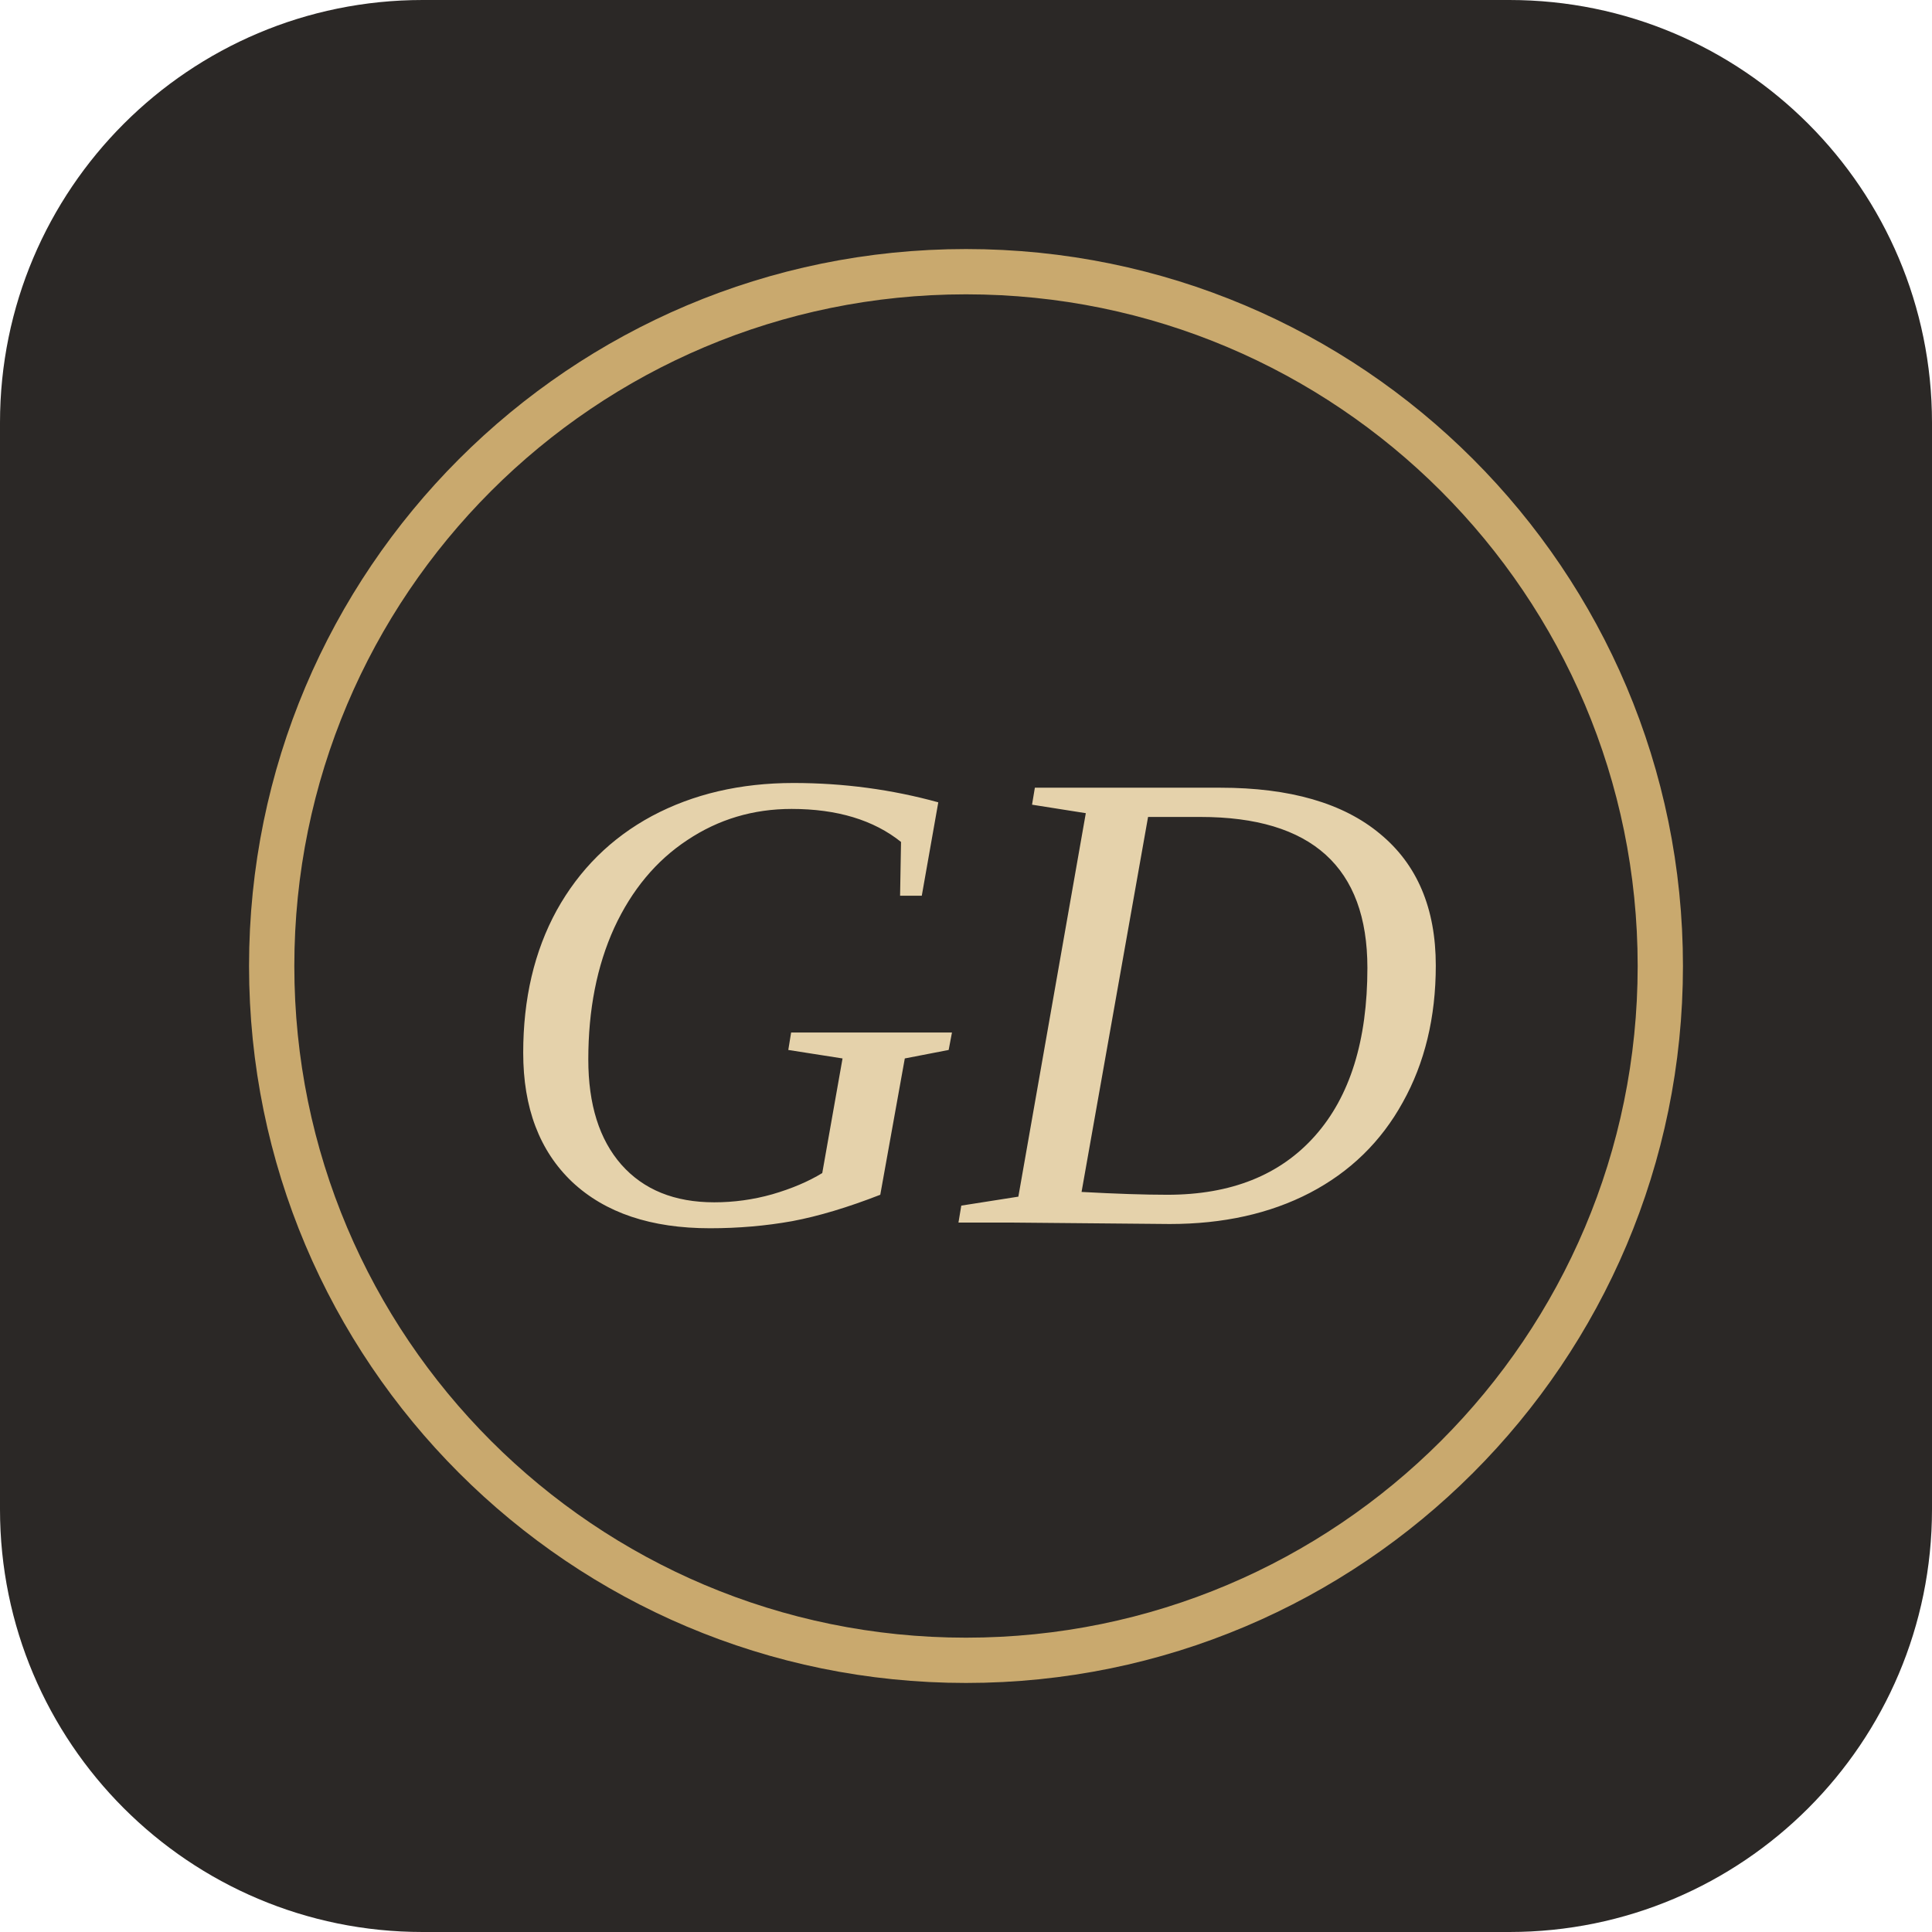
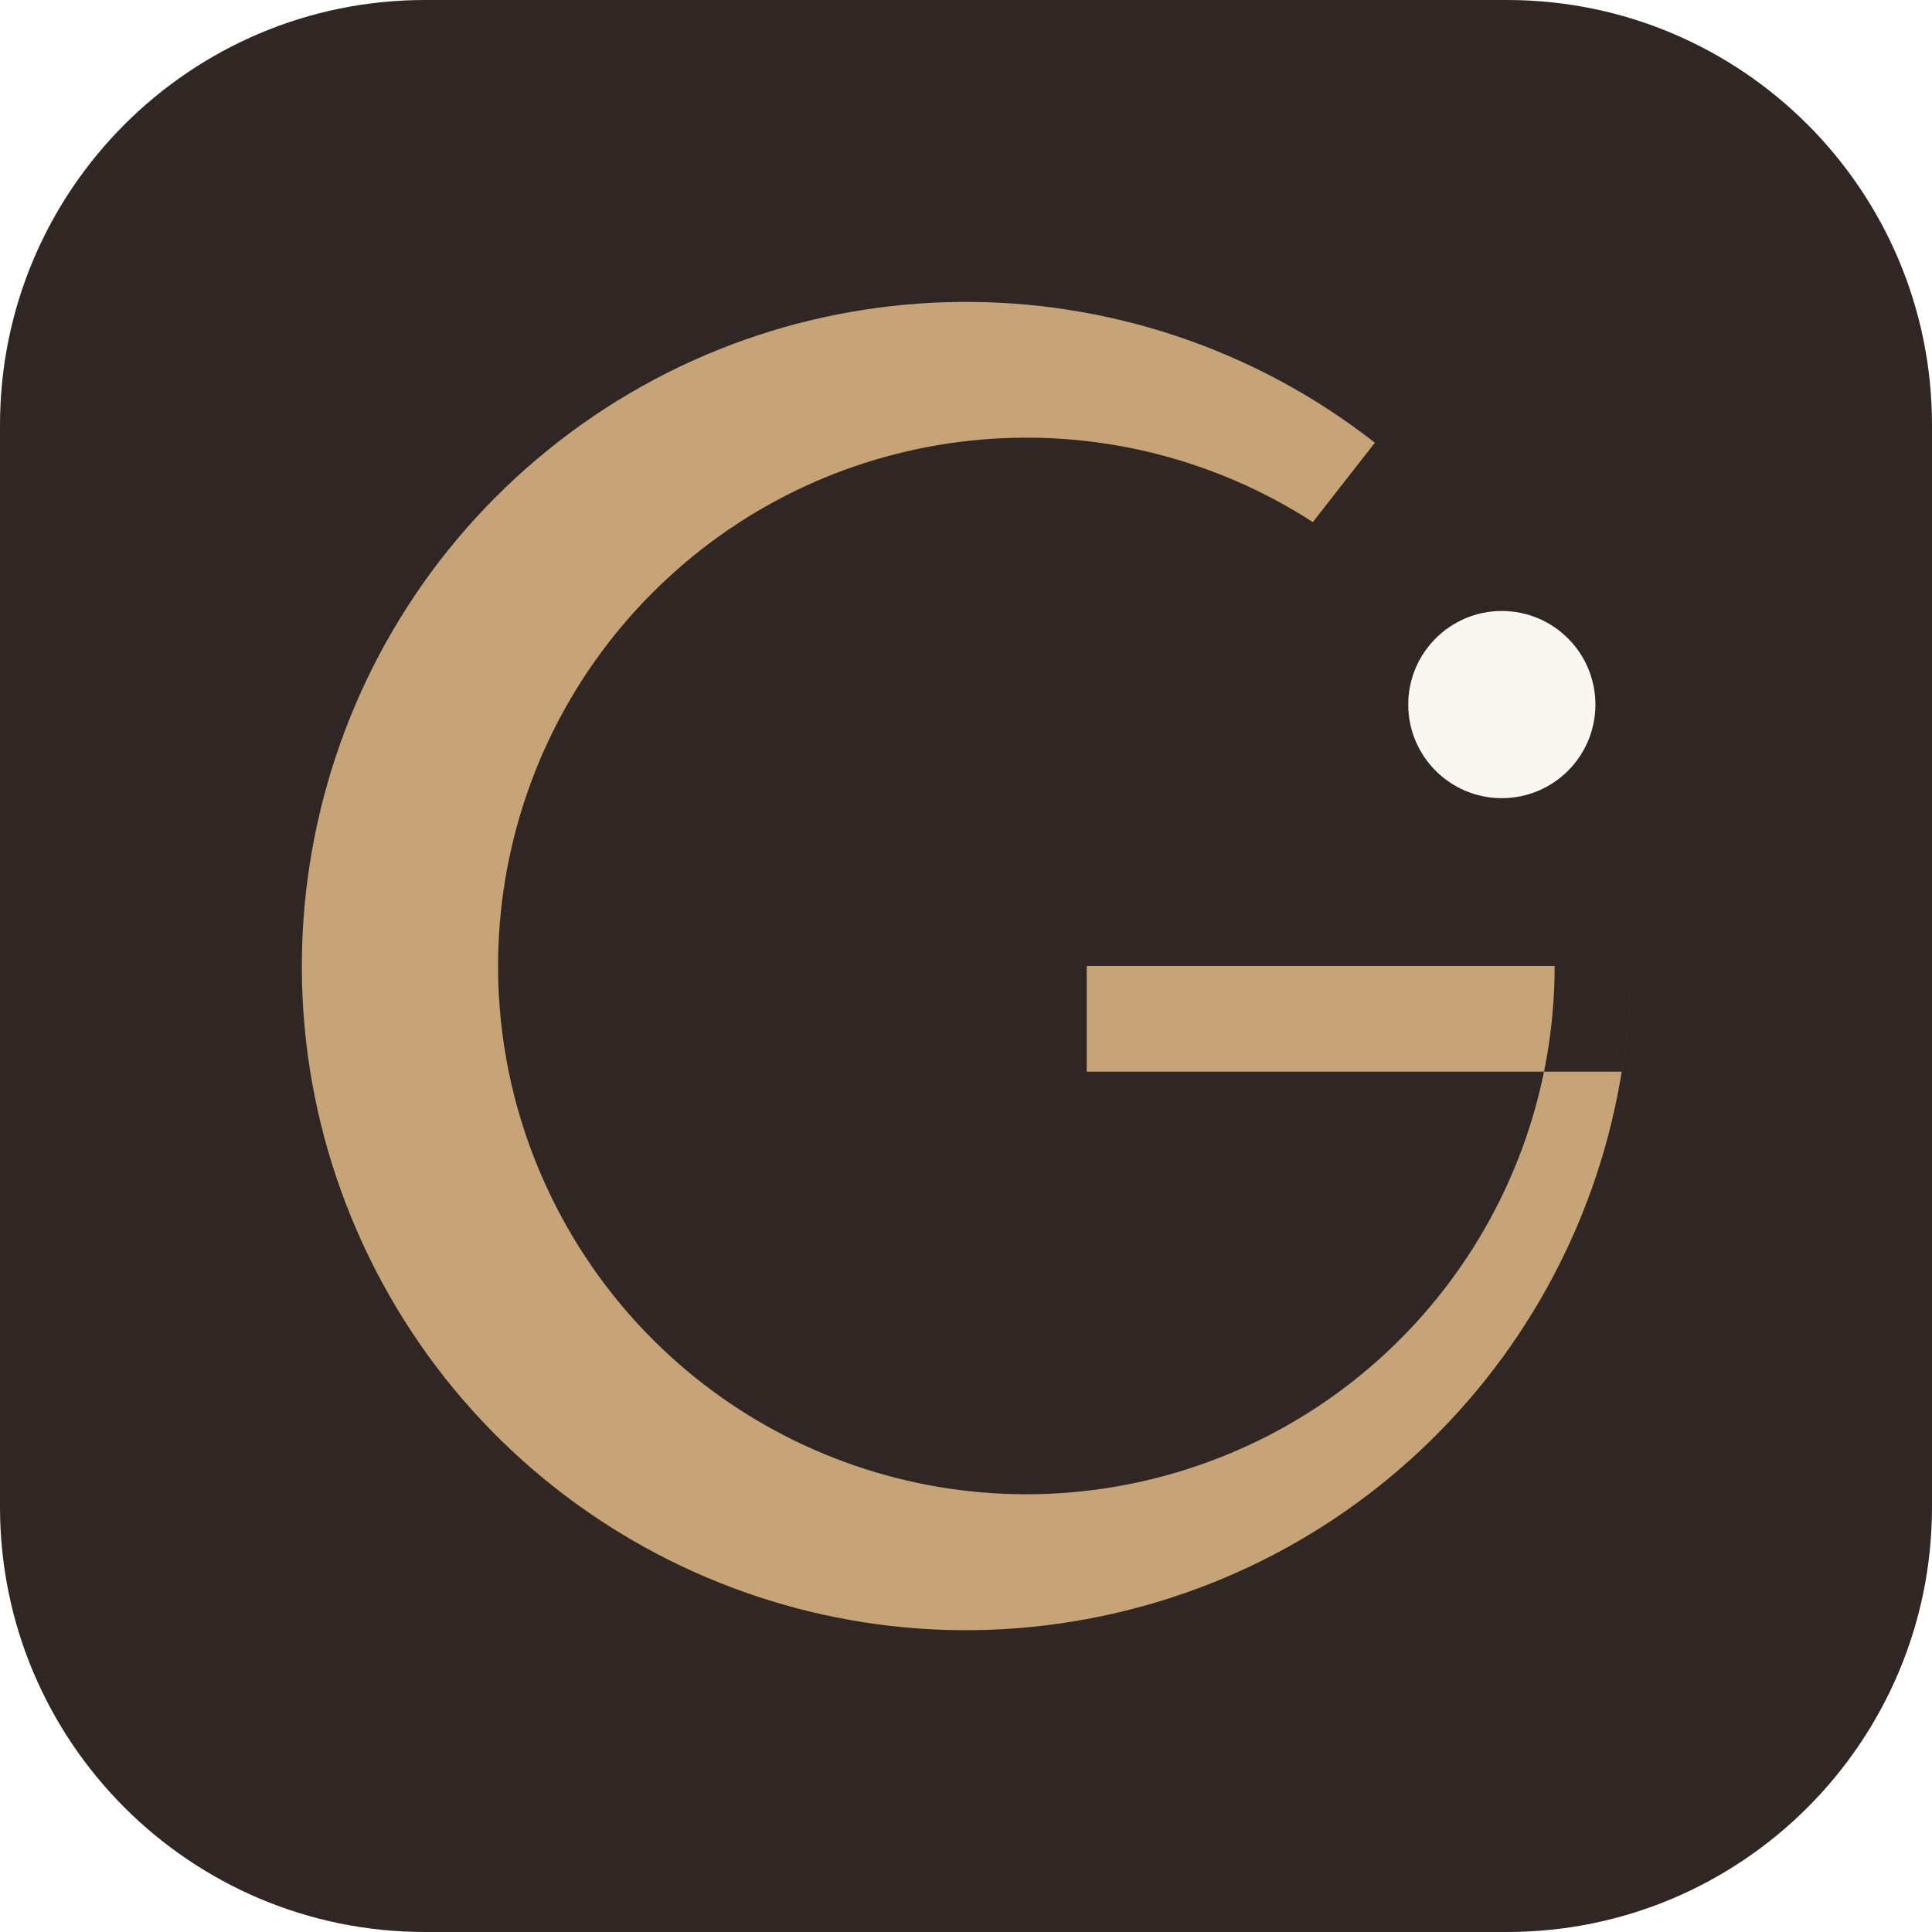
- <svg xmlns="http://www.w3.org/2000/svg" viewBox="0 0 64 64">
-   <rect width="64" height="64" rx="14" fill="#2b2826" />
-   <circle cx="32" cy="32" r="23" fill="none" stroke="#c9a96e" stroke-width="1.5" />
-   <text x="32" y="40.5" text-anchor="middle" font-family="Georgia, 'Times New Roman', serif" font-size="22" font-style="italic" fill="#e5d2ab">GD</text>
+ <svg xmlns="http://www.w3.org/2000/svg" viewBox="0 0 128 128" width="128" height="128" role="img" aria-label="Glow by Dilek">
+   <rect width="128" height="128" rx="28.16" fill="#302725" />
+   <g transform="translate(14 14) scale(1)">
+     <path d="M77.09 15.33A44.0 44.0 0 1 0 94 50L89 50A35.0 35.0 0 1 1 72.98 20.59ZM58 50H94A44.0 44.0 0 0 1 93.44 57H58Z" fill="#C7A477" />
+     <path d="M79.3 32.68a6.2 6.2 0 1 0 12.4 0a6.2 6.2 0 1 0 -12.4 0Z" fill="#FAF7F2" />
+   </g>
</svg>
